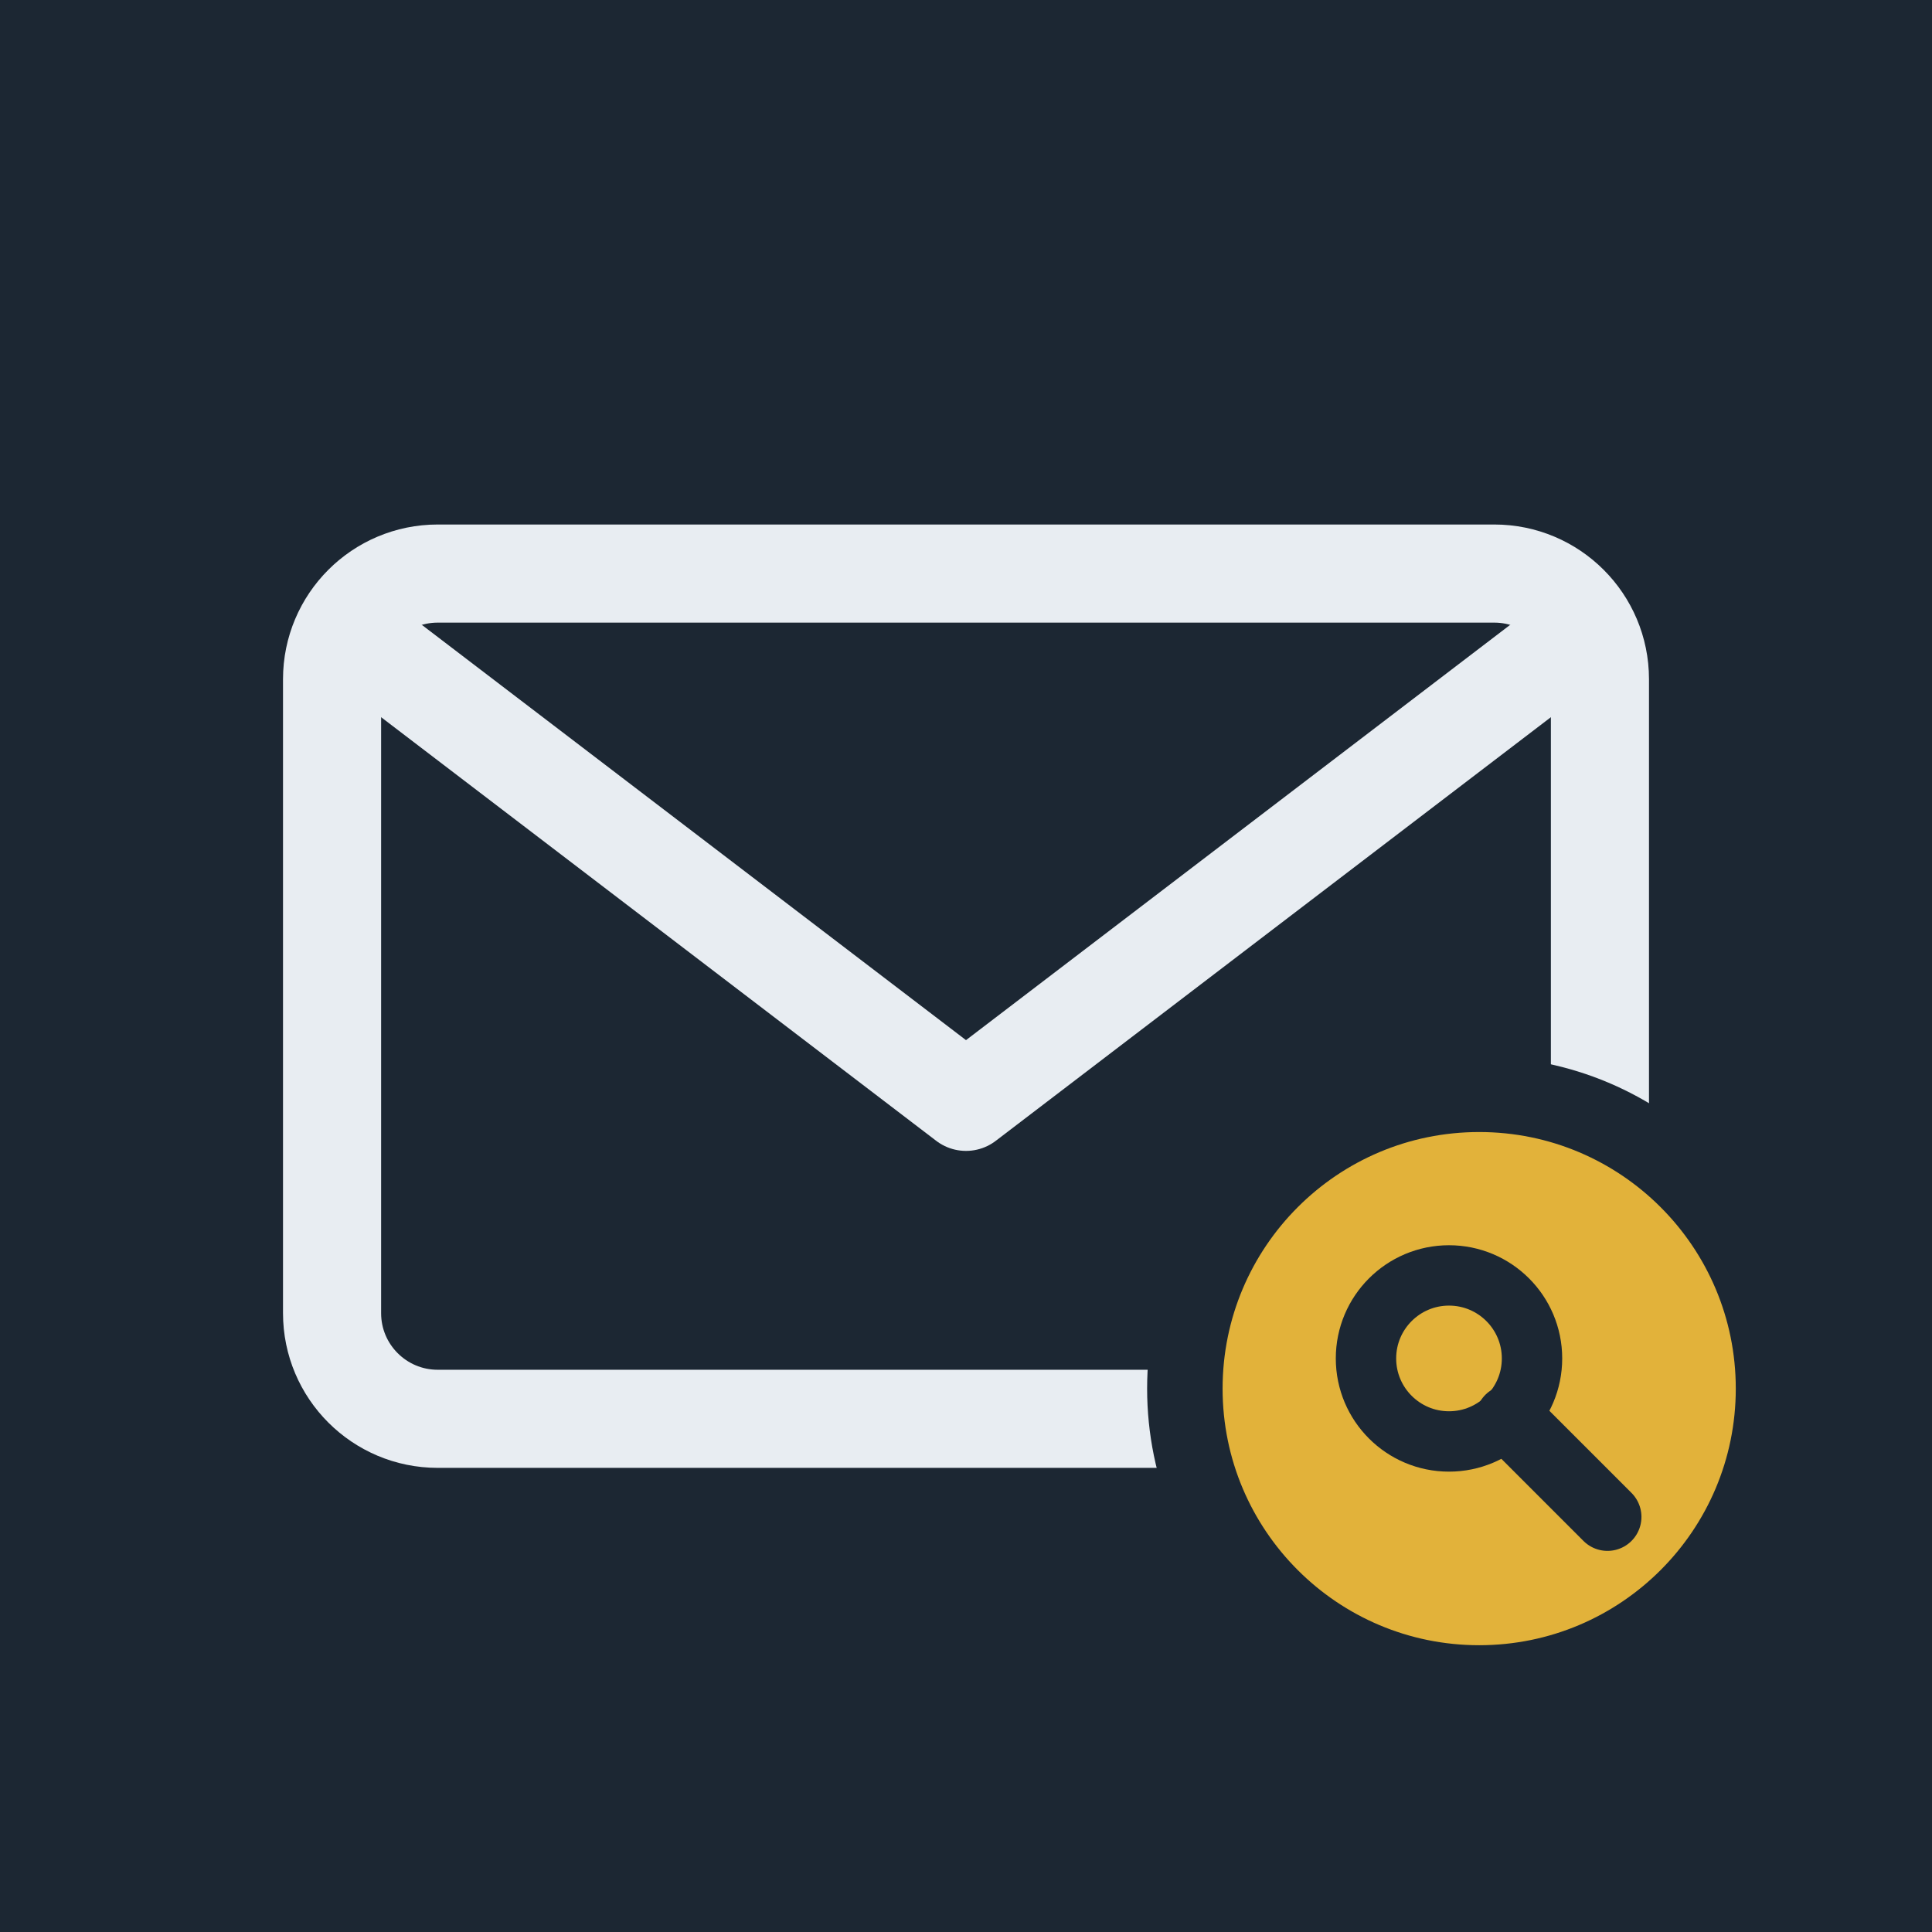
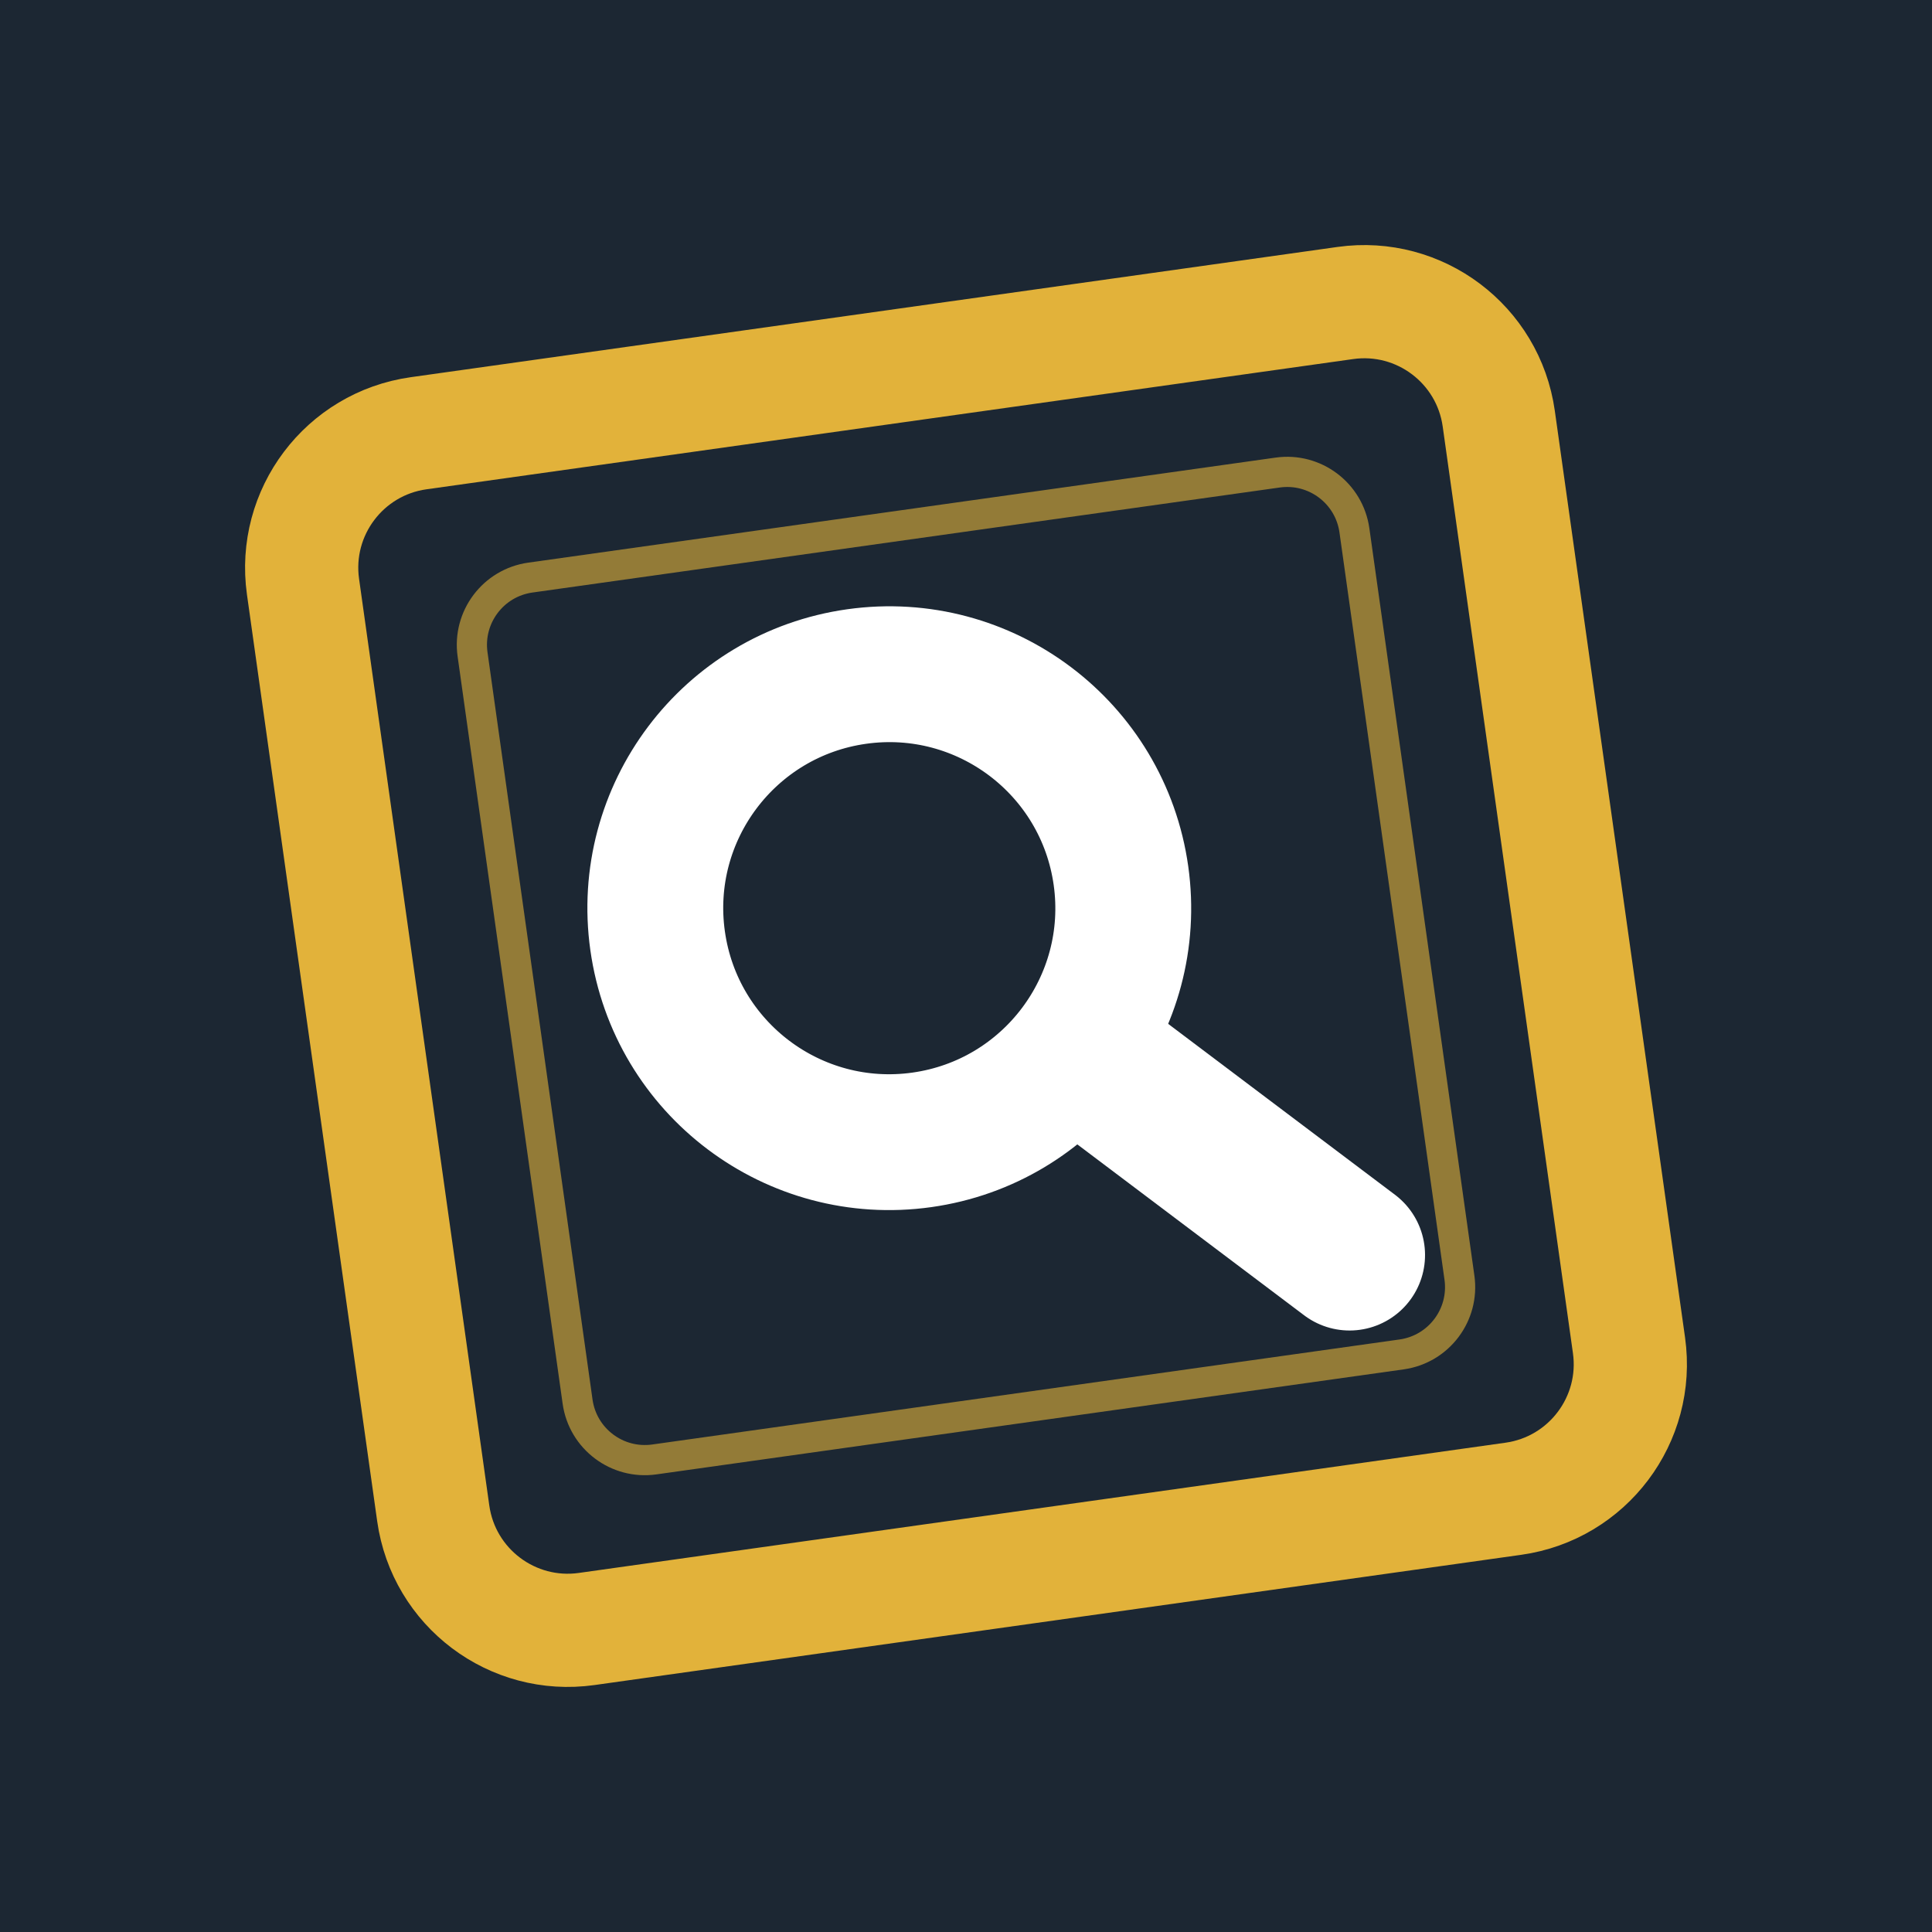
<svg xmlns="http://www.w3.org/2000/svg" viewBox="0 0 512 512" width="512" height="512">
-   <rect width="512" height="512" rx="0" fill="#1c2733" />
-   <rect x="88" y="152" width="336" height="224" rx="28" fill="none" stroke="#e8edf2" stroke-width="26" />
-   <path d="M104 176 L256 292 L408 176" fill="none" stroke="#e8edf2" stroke-width="26" stroke-linecap="round" stroke-linejoin="round" />
-   <circle cx="392" cy="368" r="78" fill="#e2b23a" stroke="#1c2733" stroke-width="20" />
-   <circle cx="384" cy="360" r="22" fill="none" stroke="#1c2733" stroke-width="16" />
-   <path d="M400 376 L426 402" stroke="#1c2733" stroke-width="18" stroke-linecap="round" />
+   <rect width="512" height="512" fill="#1c2733" />
+   <g transform="rotate(-8 256 256)">
+     <rect x="96" y="96" width="320" height="320" rx="36" fill="none" stroke="#e2b23a" stroke-width="30" />
+     <rect x="138" y="138" width="236" height="236" rx="18" fill="none" stroke="#e2b23a" stroke-width="8" opacity="0.6" />
+     <circle cx="238" cy="238" r="62" fill="none" stroke="#ffffff" stroke-width="36" />
+     <path d="M284 284 L346 346" stroke="#ffffff" stroke-width="40" stroke-linecap="round" />
+   </g>
</svg>
